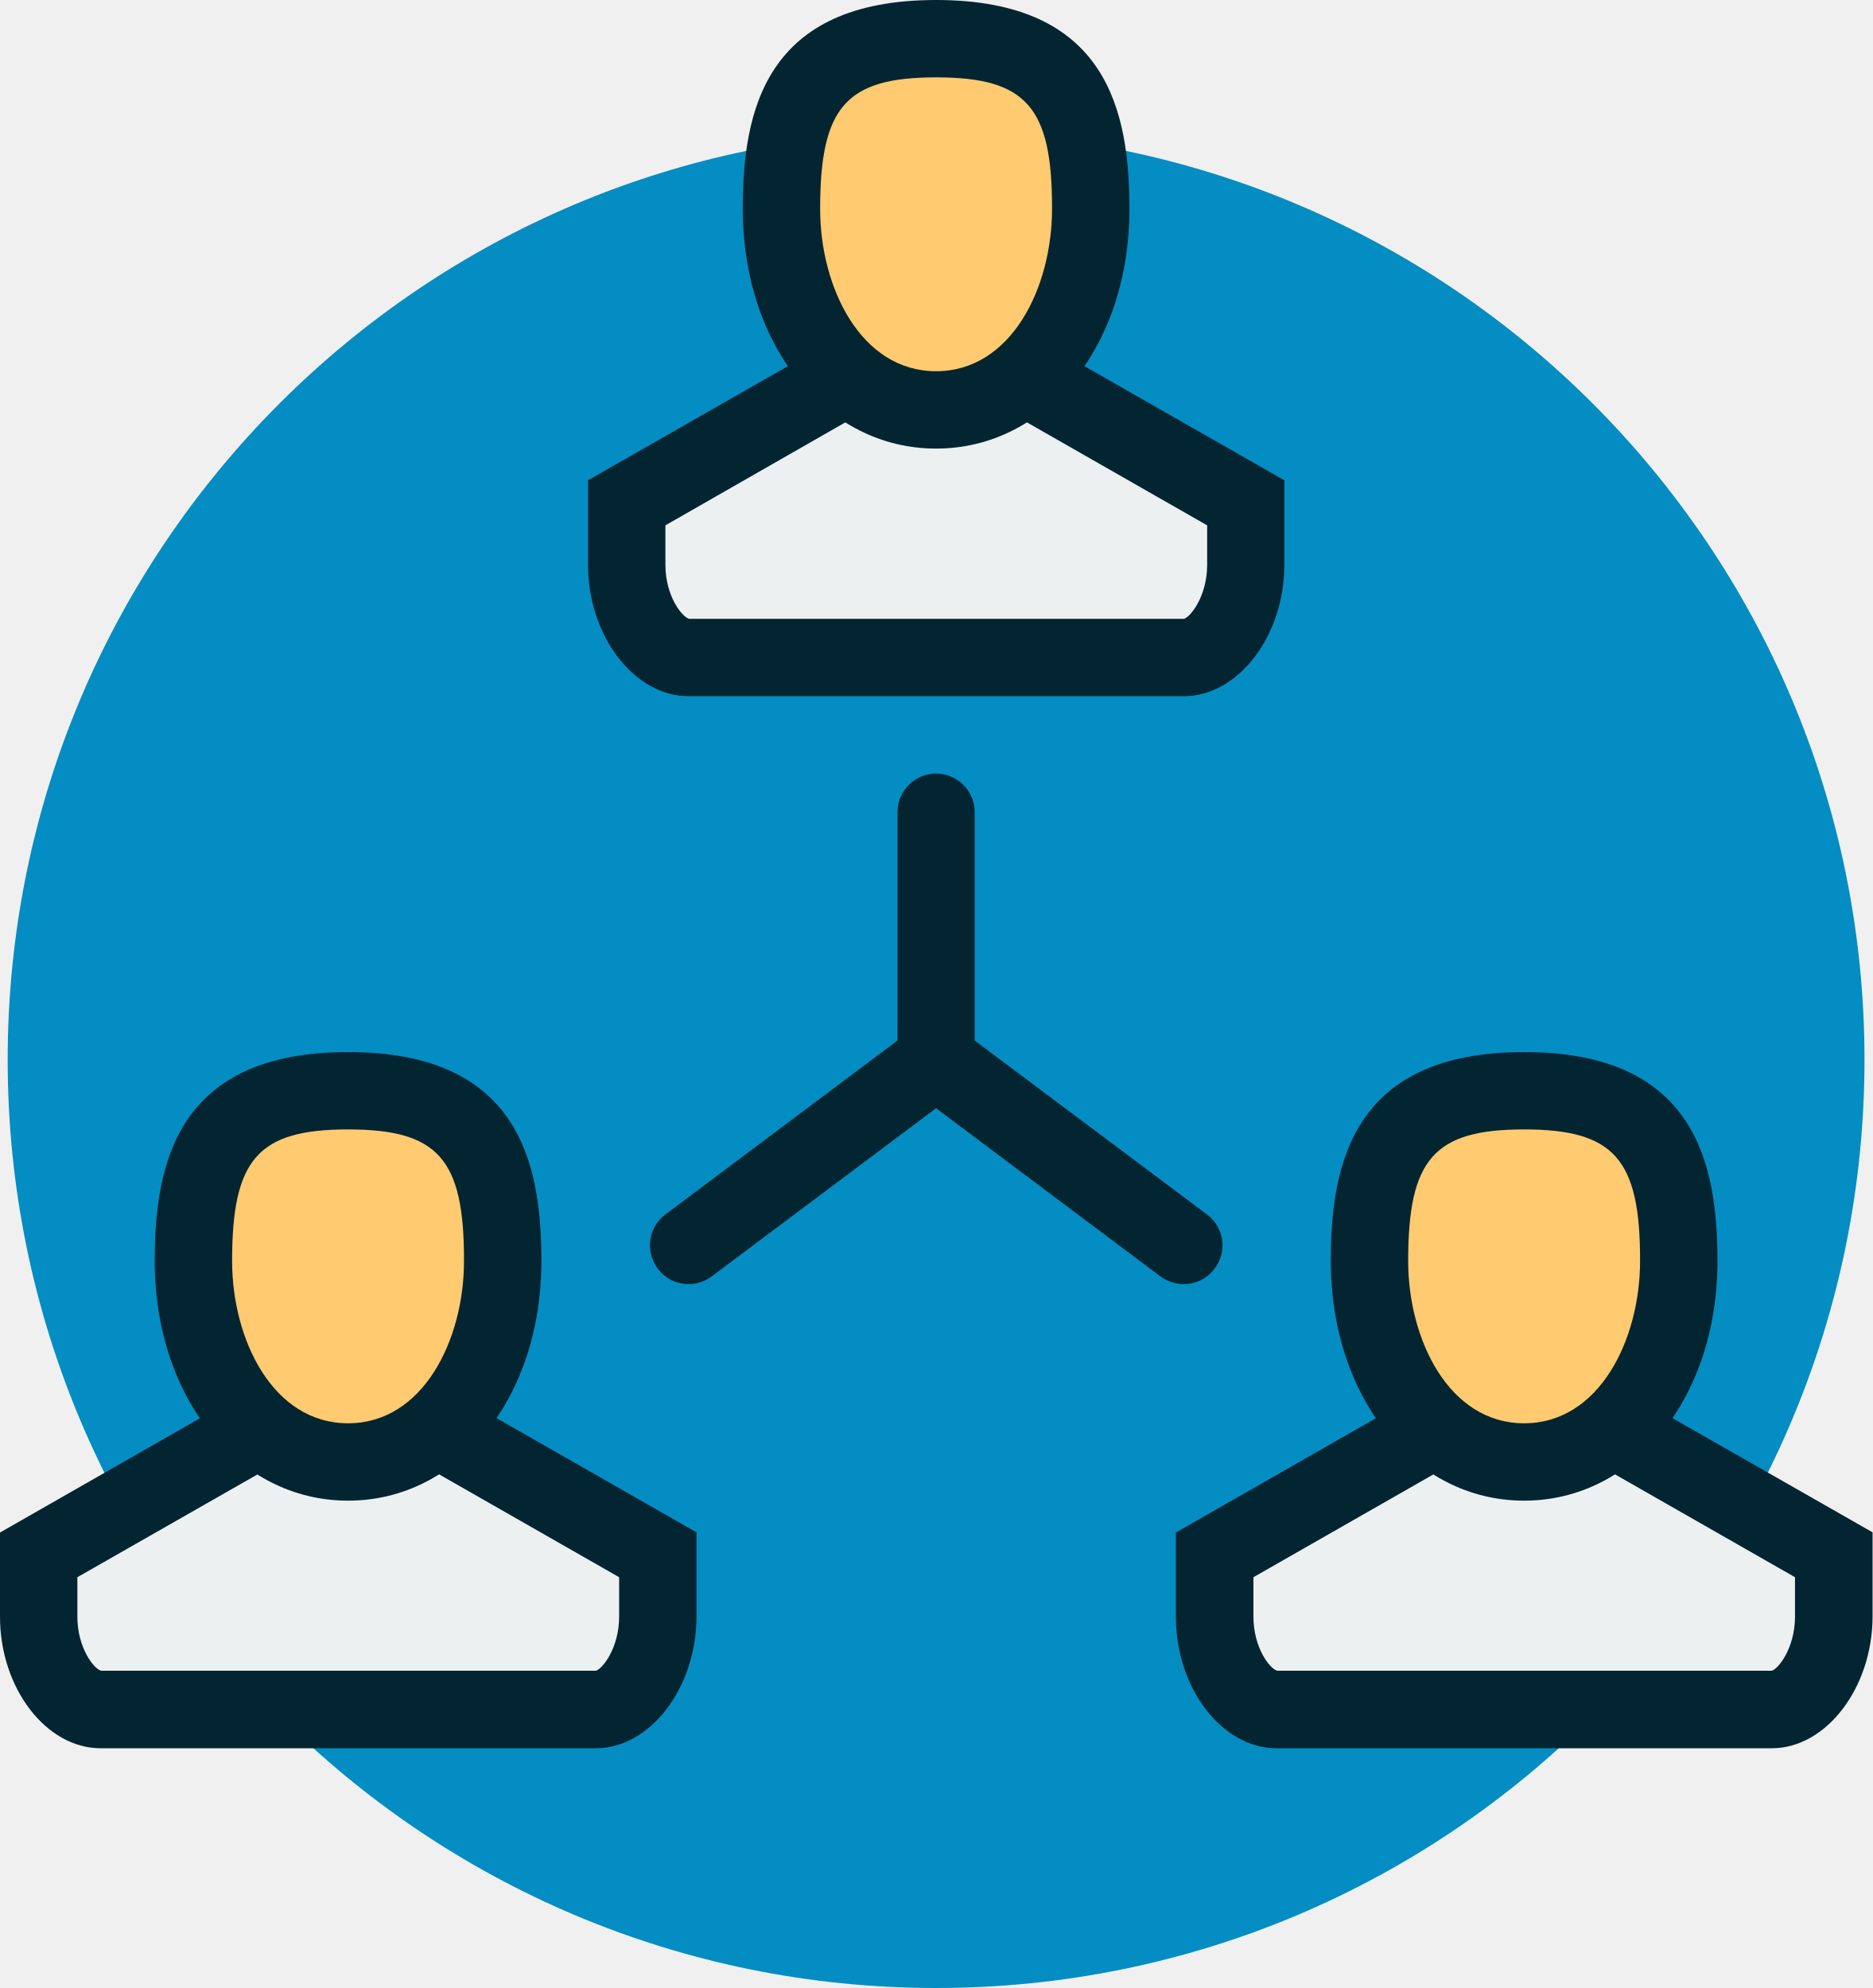
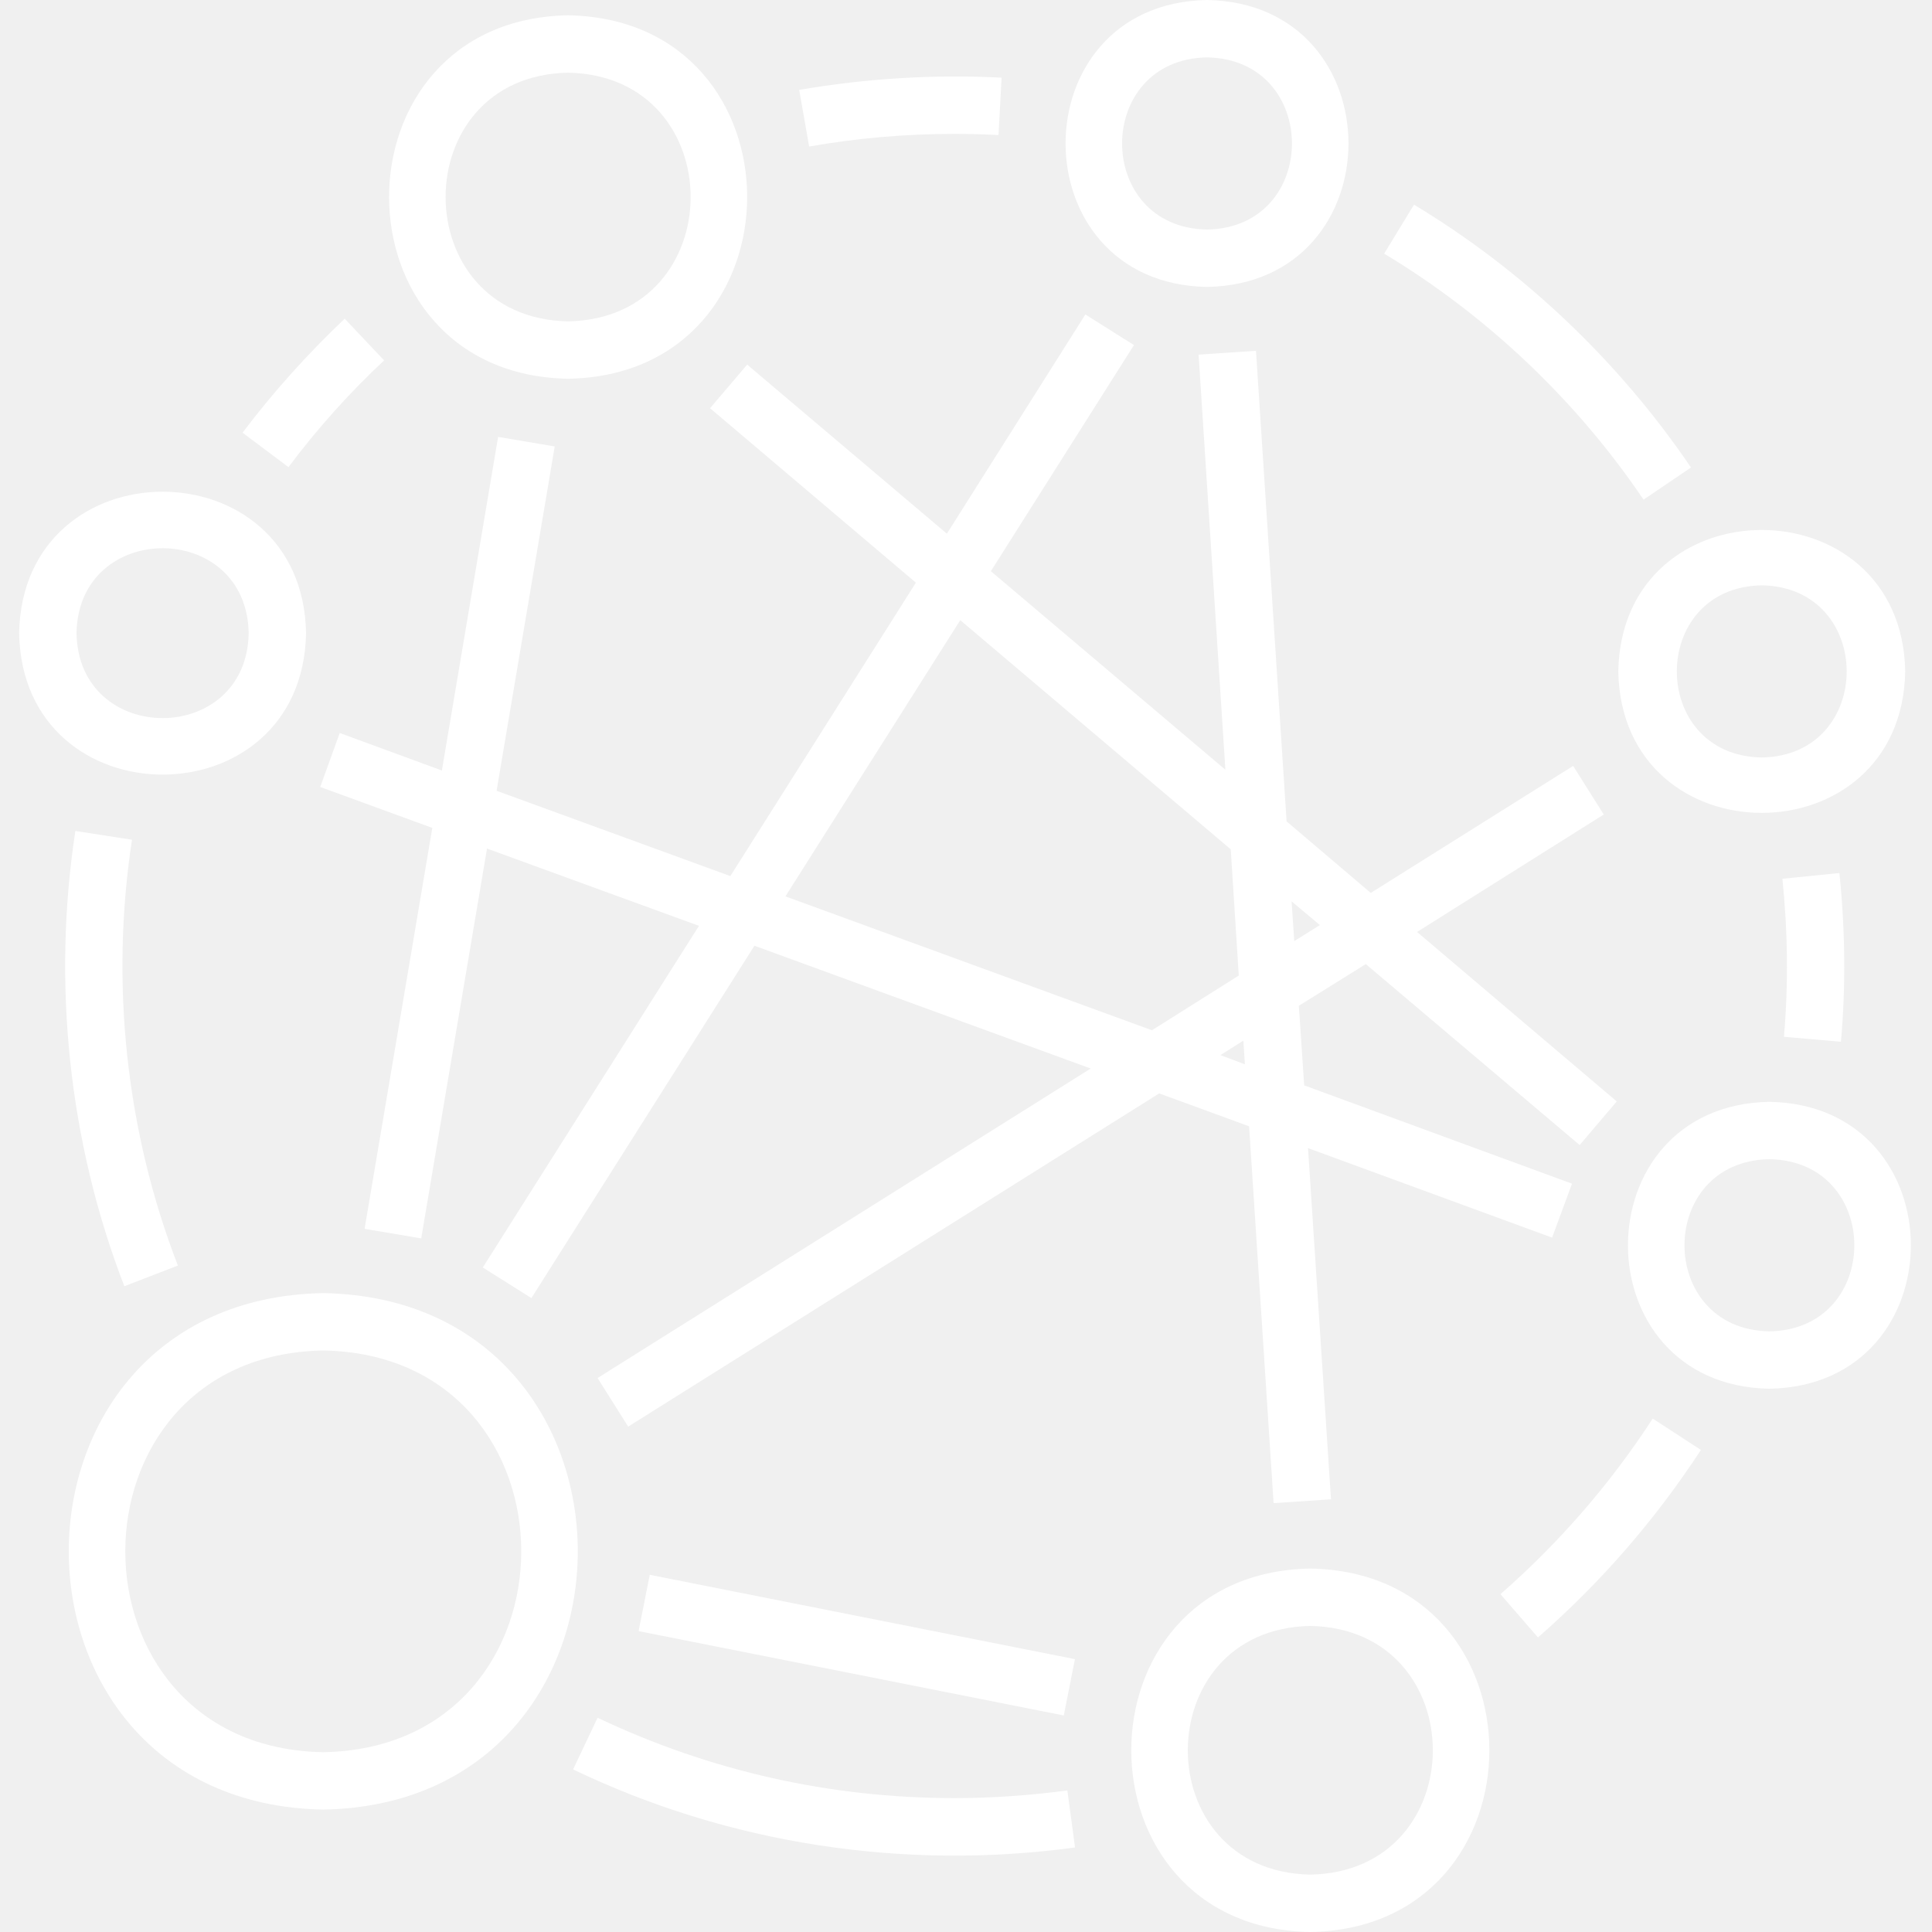
- <svg xmlns="http://www.w3.org/2000/svg" version="1.1" id="network" x="0px" y="0px" viewBox="0 0 951.1 1010" style="enable-background:new 0 0 951.1 1010;" xml:space="preserve">
+ <svg xmlns="http://www.w3.org/2000/svg" version="1.1" id="Camada_1" x="0px" y="0px" viewBox="0 0 505 505" style="enable-background:new 0 0 505 505;" xml:space="preserve">
  <style type="text/css">
- 	.st0{fill:#038DC2;}
- 	.st1{fill:#ECF0F1;}
- 	.st2{fill:#FFCA70;}
- 	.st3{fill:#022531;}
+ 	.st0{fill:#FFFFFF;}
</style>
-   <g id="network-network">
+   <g id="Layer_1">
    <g>
-       <circle class="st0" cx="475.5" cy="538.4" r="471.6" />
-     </g>
-     <g>
-       <g>
-         <path class="st1" d="M522.7,192.6l110,62.9c0,0,0,5.4,0,31.5c0,26-15.7,47.1-31.4,47.1H349.8c-15.7,0-31.4-21.1-31.4-47.1     s0-31.5,0-31.5l110-62.9" />
-       </g>
-       <g>
-         <path class="st2" d="M554.1,106.1c0,55-30.9,102.2-78.6,102.2s-78.6-47.2-78.6-102.2s15.7-86.5,78.6-86.5S554.1,51.1,554.1,106.1     z" />
-       </g>
-       <g>
-         <path class="st3" d="M475.5,227.9c-56,0-98.2-52.4-98.2-121.8C377.3,56.7,388.4,0,475.5,0s98.2,56.7,98.2,106.1     C573.8,175.6,531.5,227.9,475.5,227.9L475.5,227.9z M475.5,39.3c-45.7,0-58.9,15-58.9,66.8c0,40,20.7,82.5,58.9,82.5     s58.9-42.5,58.9-82.5C534.5,54.3,521.3,39.3,475.5,39.3L475.5,39.3z" />
-       </g>
-       <g>
-         <path class="st3" d="M601.3,353.7H349.8c-27.7,0-51.1-30.6-51.1-66.8V244l119.9-68.5l19.5,34.1L338,266.9v20     c0,16.1,8.6,26.7,12.1,27.5h251.3c3.2-0.8,11.8-11.4,11.8-27.5v-20l-100.1-57.2l19.5-34.1L652.4,244v42.9     C652.4,323.1,629,353.7,601.3,353.7L601.3,353.7z" />
-       </g>
-     </g>
-     <g>
-       <g>
-         <path class="st1" d="M224,727l110,62.9c0,0,0,5.4,0,31.4c0,26.1-15.7,47.2-31.4,47.2H51.1c-15.7,0-31.5-21.1-31.5-47.2     c0-26,0-31.4,0-31.4l110-62.9" />
-       </g>
-       <g>
-         <path class="st2" d="M255.4,640.6c0,55-30.9,102.2-78.6,102.2s-78.6-47.1-78.6-102.2c0-55,15.7-86.5,78.6-86.5     S255.4,585.6,255.4,640.6z" />
-       </g>
-       <g>
-         <path class="st3" d="M176.8,762.4c-56,0-98.2-52.4-98.2-121.8c0-49.4,11.2-106.1,98.2-106.1c87.1,0,98.2,56.7,98.2,106.1     C275.1,710,232.9,762.4,176.8,762.4L176.8,762.4z M176.8,573.8c-45.7,0-58.9,15-58.9,66.8c0,40,20.7,82.5,58.9,82.5     s58.9-42.5,58.9-82.5C235.8,588.8,222.6,573.8,176.8,573.8L176.8,573.8z" />
-       </g>
-       <g>
-         <path class="st3" d="M302.6,888.2H51.1C23.4,888.2,0,857.6,0,821.4v-42.8L120,710l19.5,34.1L39.3,801.3v20     c0,16.1,8.6,26.8,12.1,27.5h251.3c3.2-0.8,11.8-11.4,11.8-27.5v-20l-100.1-57.2l19.5-34.1l119.9,68.5v42.8     C353.7,857.6,330.3,888.2,302.6,888.2L302.6,888.2z" />
-       </g>
-     </g>
-     <g>
-       <g>
-         <path class="st1" d="M821.4,727l110,62.9c0,0,0,5.4,0,31.4c0,26.1-15.7,47.2-31.5,47.2H648.4c-15.7,0-31.4-21.1-31.4-47.2     c0-26,0-31.4,0-31.4L727,727" />
-       </g>
-       <g>
-         <path class="st2" d="M852.8,640.6c0,55-30.9,102.2-78.6,102.2c-47.7,0-78.6-47.1-78.6-102.2c0-55,15.7-86.5,78.6-86.5     S852.8,585.6,852.8,640.6z" />
-       </g>
-       <g>
-         <path class="st3" d="M774.2,762.4c-56,0-98.2-52.4-98.2-121.8c0-49.4,11.2-106.1,98.2-106.1s98.2,56.7,98.2,106.1     C872.5,710,830.2,762.4,774.2,762.4L774.2,762.4z M774.2,573.8c-45.7,0-58.9,15-58.9,66.8c0,40,20.7,82.5,58.9,82.5     s58.9-42.5,58.9-82.5C833.2,588.8,819.9,573.8,774.2,573.8L774.2,573.8z" />
-       </g>
-       <g>
-         <path class="st3" d="M900,888.2H648.4c-27.7,0-51.1-30.6-51.1-66.8v-42.8l120-68.6l19.5,34.1l-100.1,57.2v20     c0,16.1,8.6,26.8,12.1,27.5H900c3.2-0.8,11.8-11.4,11.8-27.5v-20l-100.1-57.2l19.5-34.1l120,68.5v42.8     C951.1,857.6,927.6,888.2,900,888.2L900,888.2z" />
-       </g>
-     </g>
-     <g>
-       <path class="st3" d="M475.5,558.1c-10.9,0-19.6-8.8-19.6-19.7V412.6c0-10.8,8.8-19.6,19.6-19.6s19.6,8.8,19.6,19.6v125.8    C495.2,549.3,486.4,558.1,475.5,558.1L475.5,558.1z" />
-     </g>
-     <g>
-       <path class="st3" d="M349.8,652.4c-6,0-11.9-2.7-15.7-7.9c-6.5-8.7-4.8-21,3.9-27.5l125.8-94.3c8.7-6.5,21-4.7,27.5,3.9    c6.5,8.7,4.8,21-3.9,27.5l-125.8,94.3C358,651.1,353.9,652.4,349.8,652.4L349.8,652.4z" />
-     </g>
-     <g>
-       <path class="st3" d="M601.3,652.4c-4.1,0-8.2-1.3-11.8-3.9l-125.8-94.3c-8.7-6.5-10.4-18.8-3.9-27.5c6.5-8.6,18.8-10.4,27.5-3.9    L613.1,617c8.7,6.5,10.5,18.8,3.9,27.5C613.2,649.6,607.3,652.4,601.3,652.4L601.3,652.4z" />
+       <path class="st0" d="M315.5,75c49.3-0.9,49.3-74.1,0-75C266.2,0.9,266.2,74.1,315.5,75z M315.5,15c29.6,0.5,29.6,44.5,0,45    C285.9,59.5,285.9,15.5,315.5,15z" />
+       <path class="st0" d="M84.5,338c-88.7,1.6-88.7,133.4,0,135C173.2,471.4,173.2,339.6,84.5,338z M84.5,458c-69-1.2-69-103.8,0-105    C153.5,354.2,153.5,456.8,84.5,458z" />
+       <path class="st0" d="M342.5,410c-62.4,1.1-62.4,93.9,0,95C404.9,503.9,404.9,411.1,342.5,410z M342.5,490    c-42.7-0.8-42.7-64.2,0-65C385.2,425.8,385.2,489.2,342.5,490z" />
+       <path class="st0" d="M462.5,288c-49.3,0.9-49.3,74.1,0,75C511.8,362.1,511.8,288.9,462.5,288z M462.5,348    c-29.6-0.5-29.6-44.5,0-45C492.1,303.5,492.1,347.5,462.5,348z" />
+       <path class="st0" d="M148.5,99c62.4-1.1,62.4-93.9,0-95C86.1,5.1,86.1,97.9,148.5,99z M148.5,19c42.7,0.8,42.7,64.2,0,65    C105.8,83.2,105.8,19.8,148.5,19z" />
+       <path class="st0" d="M80,165.5c-0.9-49.3-74.1-49.3-75,0C5.9,214.8,79.1,214.8,80,165.5z M20,165.5c0.5-29.6,44.5-29.6,45,0    C64.5,195.1,20.5,195.1,20,165.5z" />
+       <path class="st0" d="M392.2,416.7L402,428c16.4-14.3,30.7-30.8,42.6-49l-12.6-8.2C420.9,387.9,407.5,403.3,392.2,416.7z" />
+       <path class="st0" d="M249.5,470c-32.6,0-64-7.1-93.3-21l-6.4,13.5C190.4,482,236.3,489,281,482.9l-2-14.9    C269.2,469.3,259.3,470,249.5,470z" />
+       <path class="st0" d="M19.7,217.2c-6.1,39.9-1.7,81.5,12.8,119l14-5.4c-13.6-35.1-17.7-74-12-111.3L19.7,217.2z" />
+       <path class="st0" d="M100.4,94.2L90.1,83.3c-9.7,9.2-18.7,19.2-26.7,29.8l12,9C82.9,112.1,91.3,102.7,100.4,94.2z" />
+       <path class="st0" d="M249.5,35c3.8,0,7.6,0.1,11.5,0.3l0.8-15c-17.7-0.9-35.5,0.2-52.9,3.2l2.6,14.8C223.9,36.1,236.7,35,249.5,35    z" />
+       <path class="st0" d="M429.6,130.6l12.4-8.4c-18.8-27.7-43.8-51.5-72.4-68.7l-7.8,12.8C388.6,82.4,412.1,104.7,429.6,130.6z" />
+       <path class="st0" d="M481.2,272.3c1.3-14.8,1.1-29.3-0.4-44.1l-14.9,1.5c1.4,13.8,1.6,27.4,0.4,41.3L481.2,272.3z" />
+       <path class="st0" d="M423,175.5c0.9,49.3,74.1,49.3,75,0C497.1,126.2,423.9,126.2,423,175.5z M460.5,153c29.6,0.5,29.6,44.5,0,45    C430.9,197.5,430.9,153.5,460.5,153z" />
+       <rect x="216.5" y="373.4" transform="matrix(0.1946 -0.9809 0.9809 0.1946 -241.4779 566.053)" class="st0" width="15" height="113.3" />
+       <path class="st0" d="M357,252l55.9,47.3l9.7-11.4l-52.2-44.3l48.8-30.7l-8-12.7l-52.9,33.2l-22-18.7l-8-123l-15,1l7,108.5    L259,149.3l37.4-59.1l-12.7-8l-36.2,57.3l-52.2-44.2l-9.7,11.4l53.8,45.6L190.9,229l-61.1-22.3l15.2-90l-14.8-2.5l-14.7,87.2    l-26.7-9.8l-5.1,14.1l29.3,10.7L95.3,321.2l14.8,2.5l17.2-101.9l55.4,20.2l-56.5,89.3l12.7,8l58.3-92.1l87.9,32.1l-128.9,80.9    l8,12.7L303,285.8l23.5,8.6l6.4,98.5l15-1l-6-91.8l63.8,23.4l5.2-14.1l-70-25.7l-1.4-20.8L357,252z M345,241.8l-6.7,4.2l-0.7-10.4    L345,241.8z M205.3,234.3l45.7-72.2l70.7,59.9l2.1,33l-22.7,14.3L205.3,234.3z M325.4,278.2l-6.4-2.4l6-3.8L325.4,278.2z" />
    </g>
  </g>
</svg>
